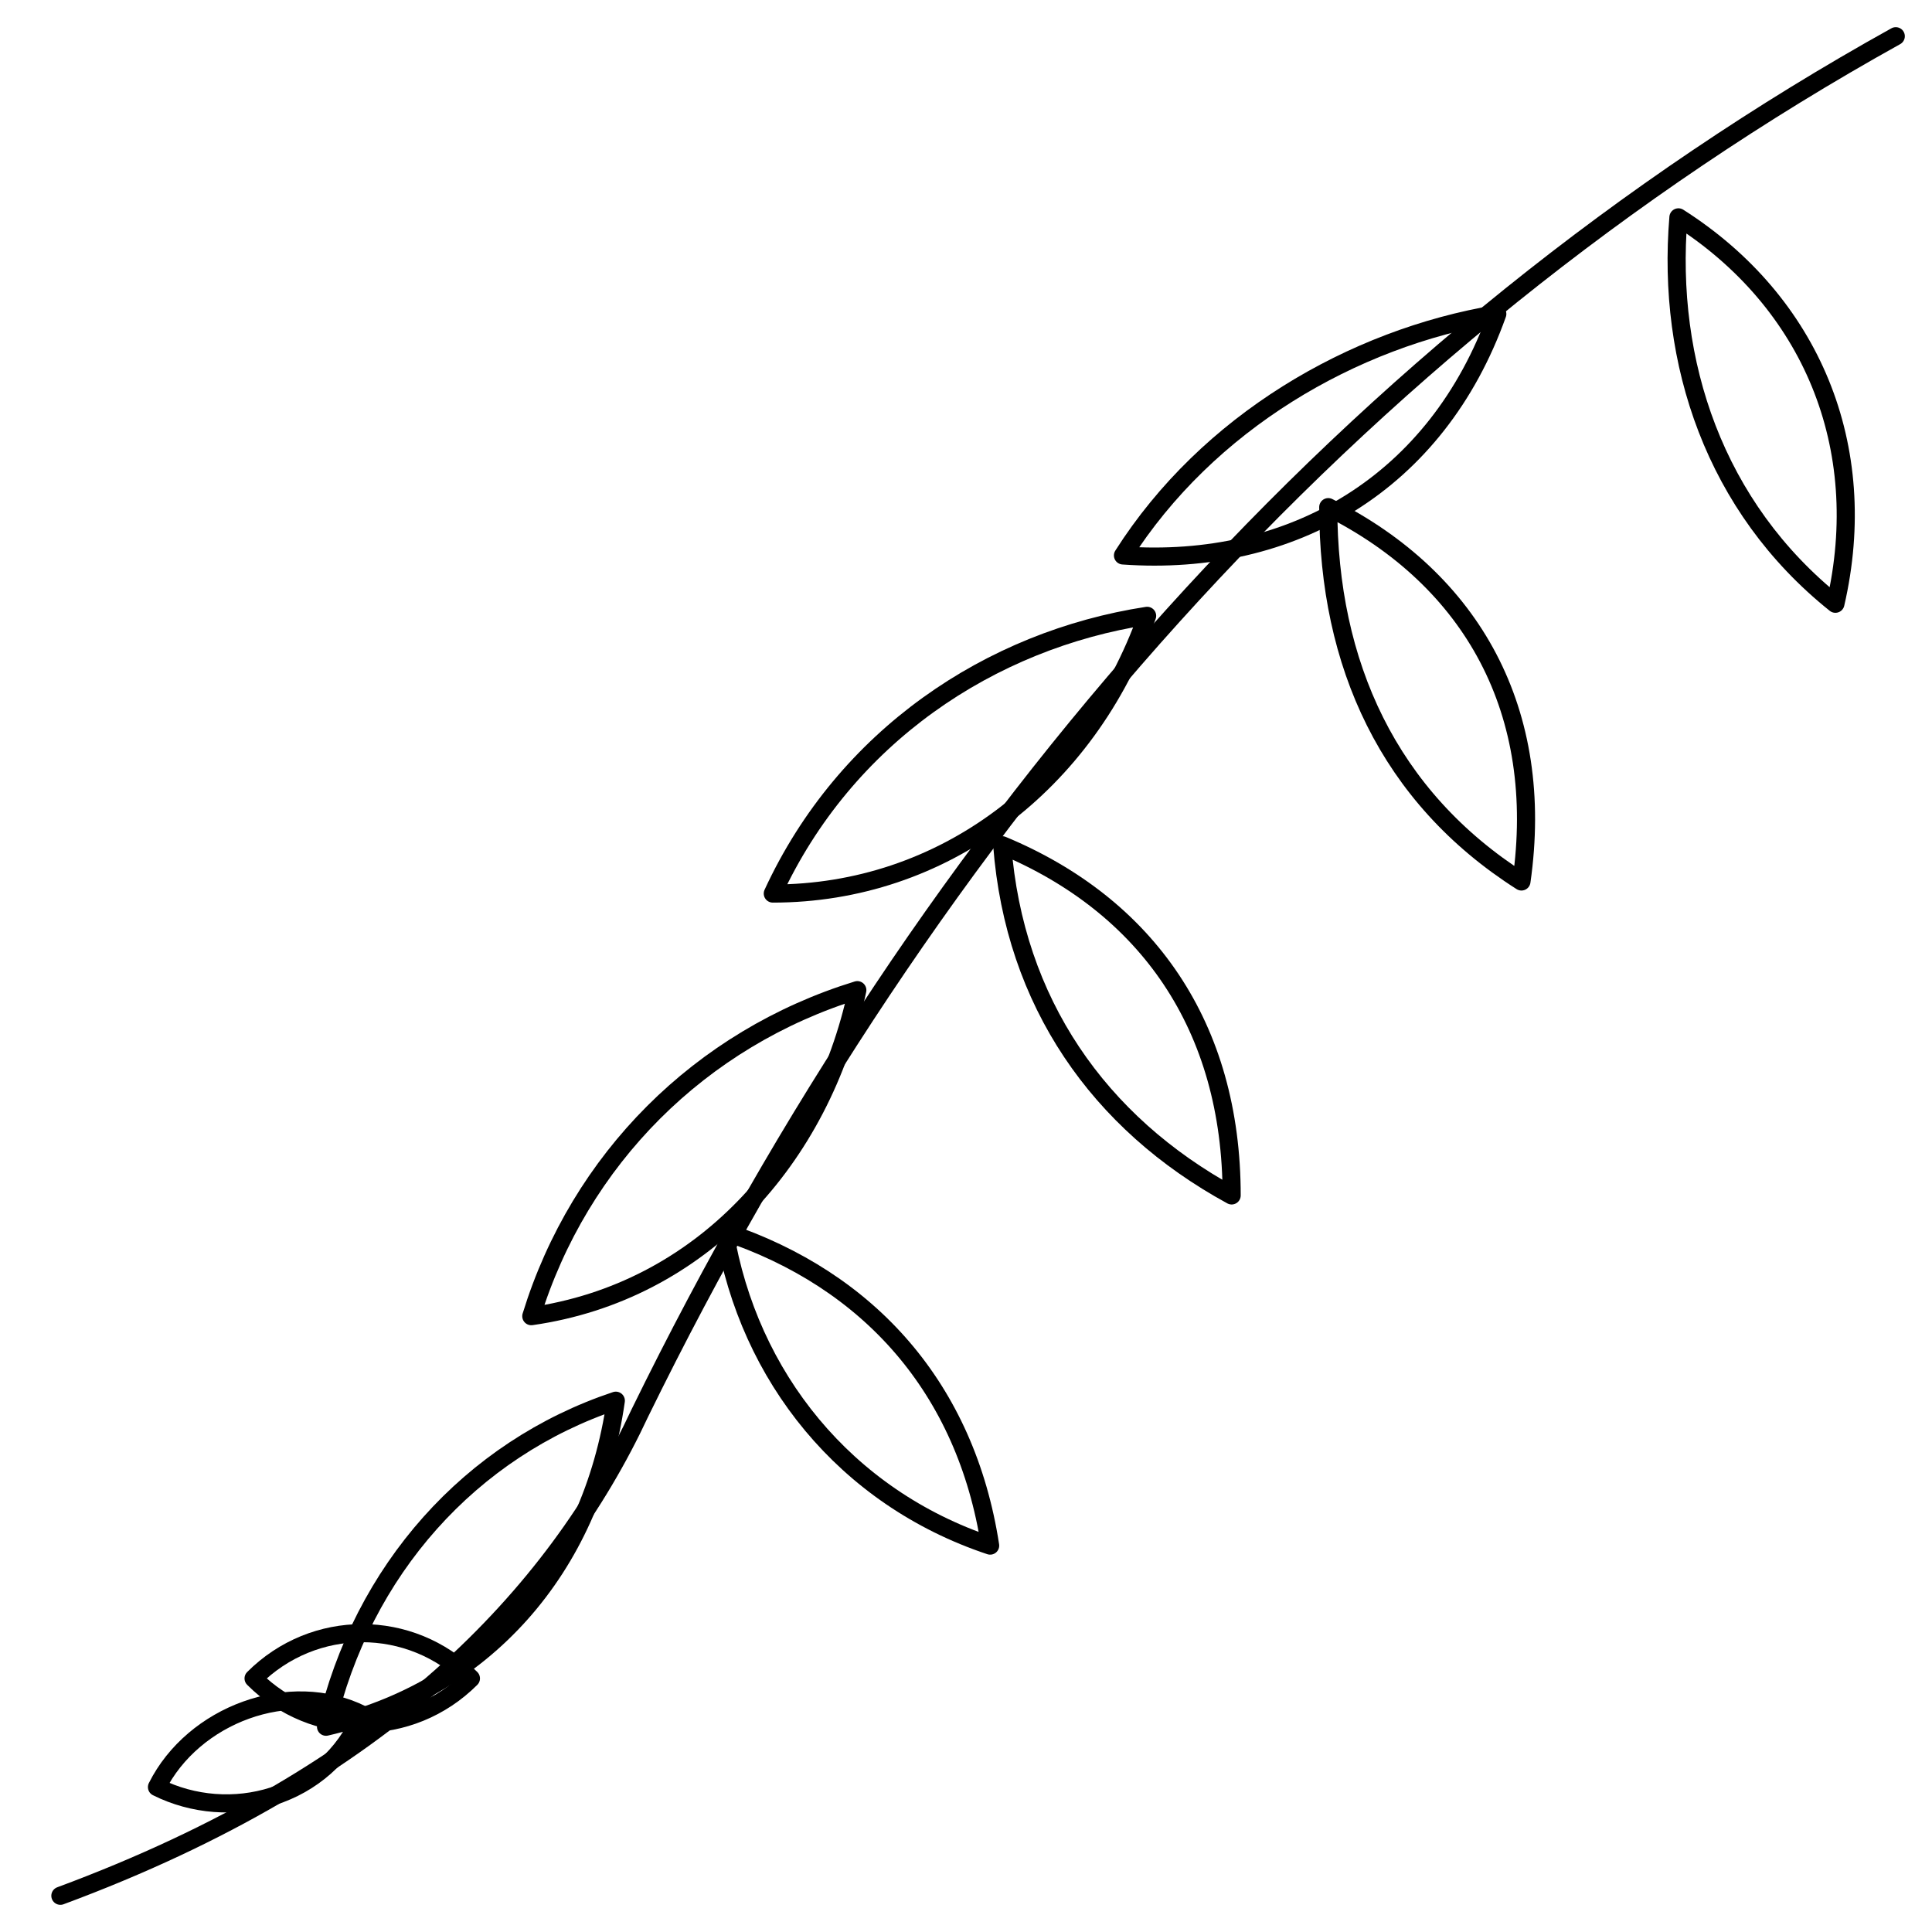
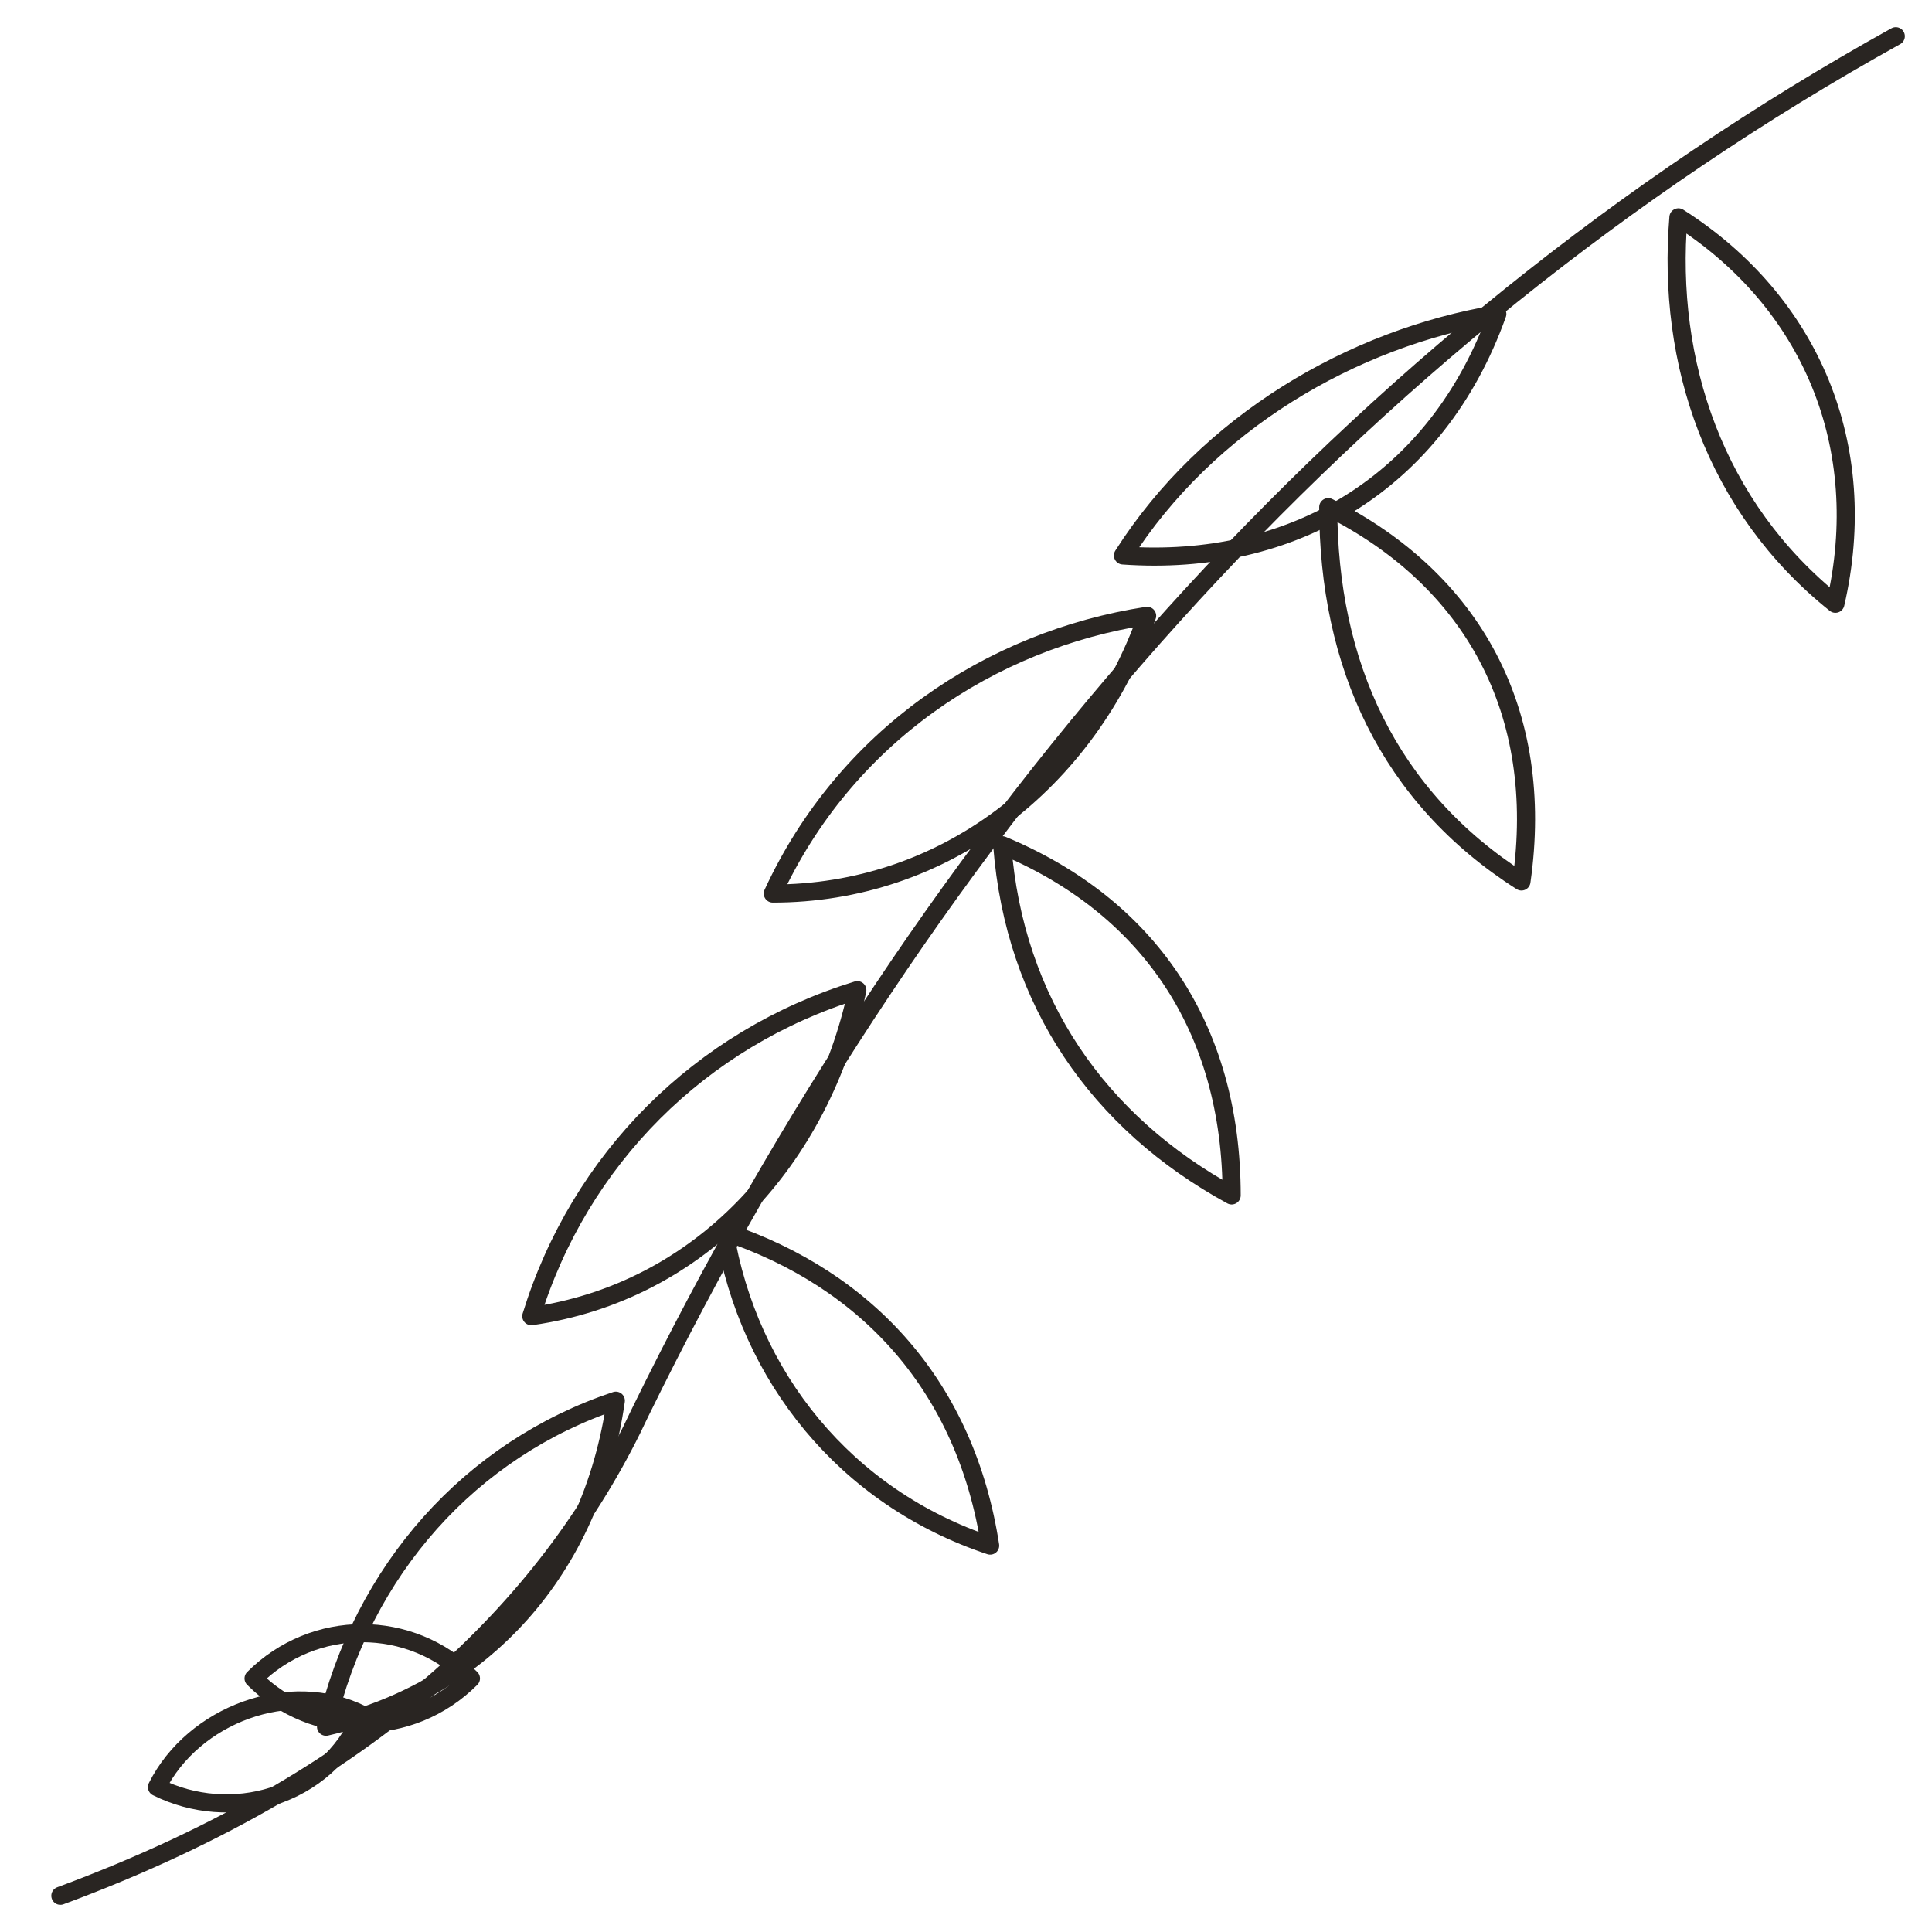
<svg xmlns="http://www.w3.org/2000/svg" viewBox="0 0 160 160">
-   <g fill="none" stroke="#000" stroke-linecap="round" stroke-linejoin="round" stroke-width="1.5">
+   <g fill="none" stroke="#292522" stroke-linecap="round" stroke-linejoin="round" stroke-width="1.5">
    <path d="M157 3C112 28 77 68 53 117 46 132 32 147 5 157" />
    <path d="M124 26c-12 2-24 9-31 20 14 1 26-6 31-20ZM95 51C82 53 70 61 64 74c14 0 26-9 31-23ZM71 82c-13 4-23 14-27 27 14-2 24-13 27-27ZM51 116c-12 4-21 14-24 27 13-3 22-13 24-27Z" />
    <path d="M139 18c-1 12 3 24 13 32 3-13-2-25-13-32ZM110 42c0 13 5 24 16 31 2-14-4-25-16-31ZM83 70c1 13 8 23 19 29 0-14-7-24-19-29ZM60 102c2 12 10 22 22 26-2-13-10-22-22-26Z" />
    <path d="M21 139c5-5 13-5 18 0-5 5-13 5-18 0Zm-8 9c3-6 11-9 17-6-3 7-11 9-17 6Z" />
  </g>
</svg>
